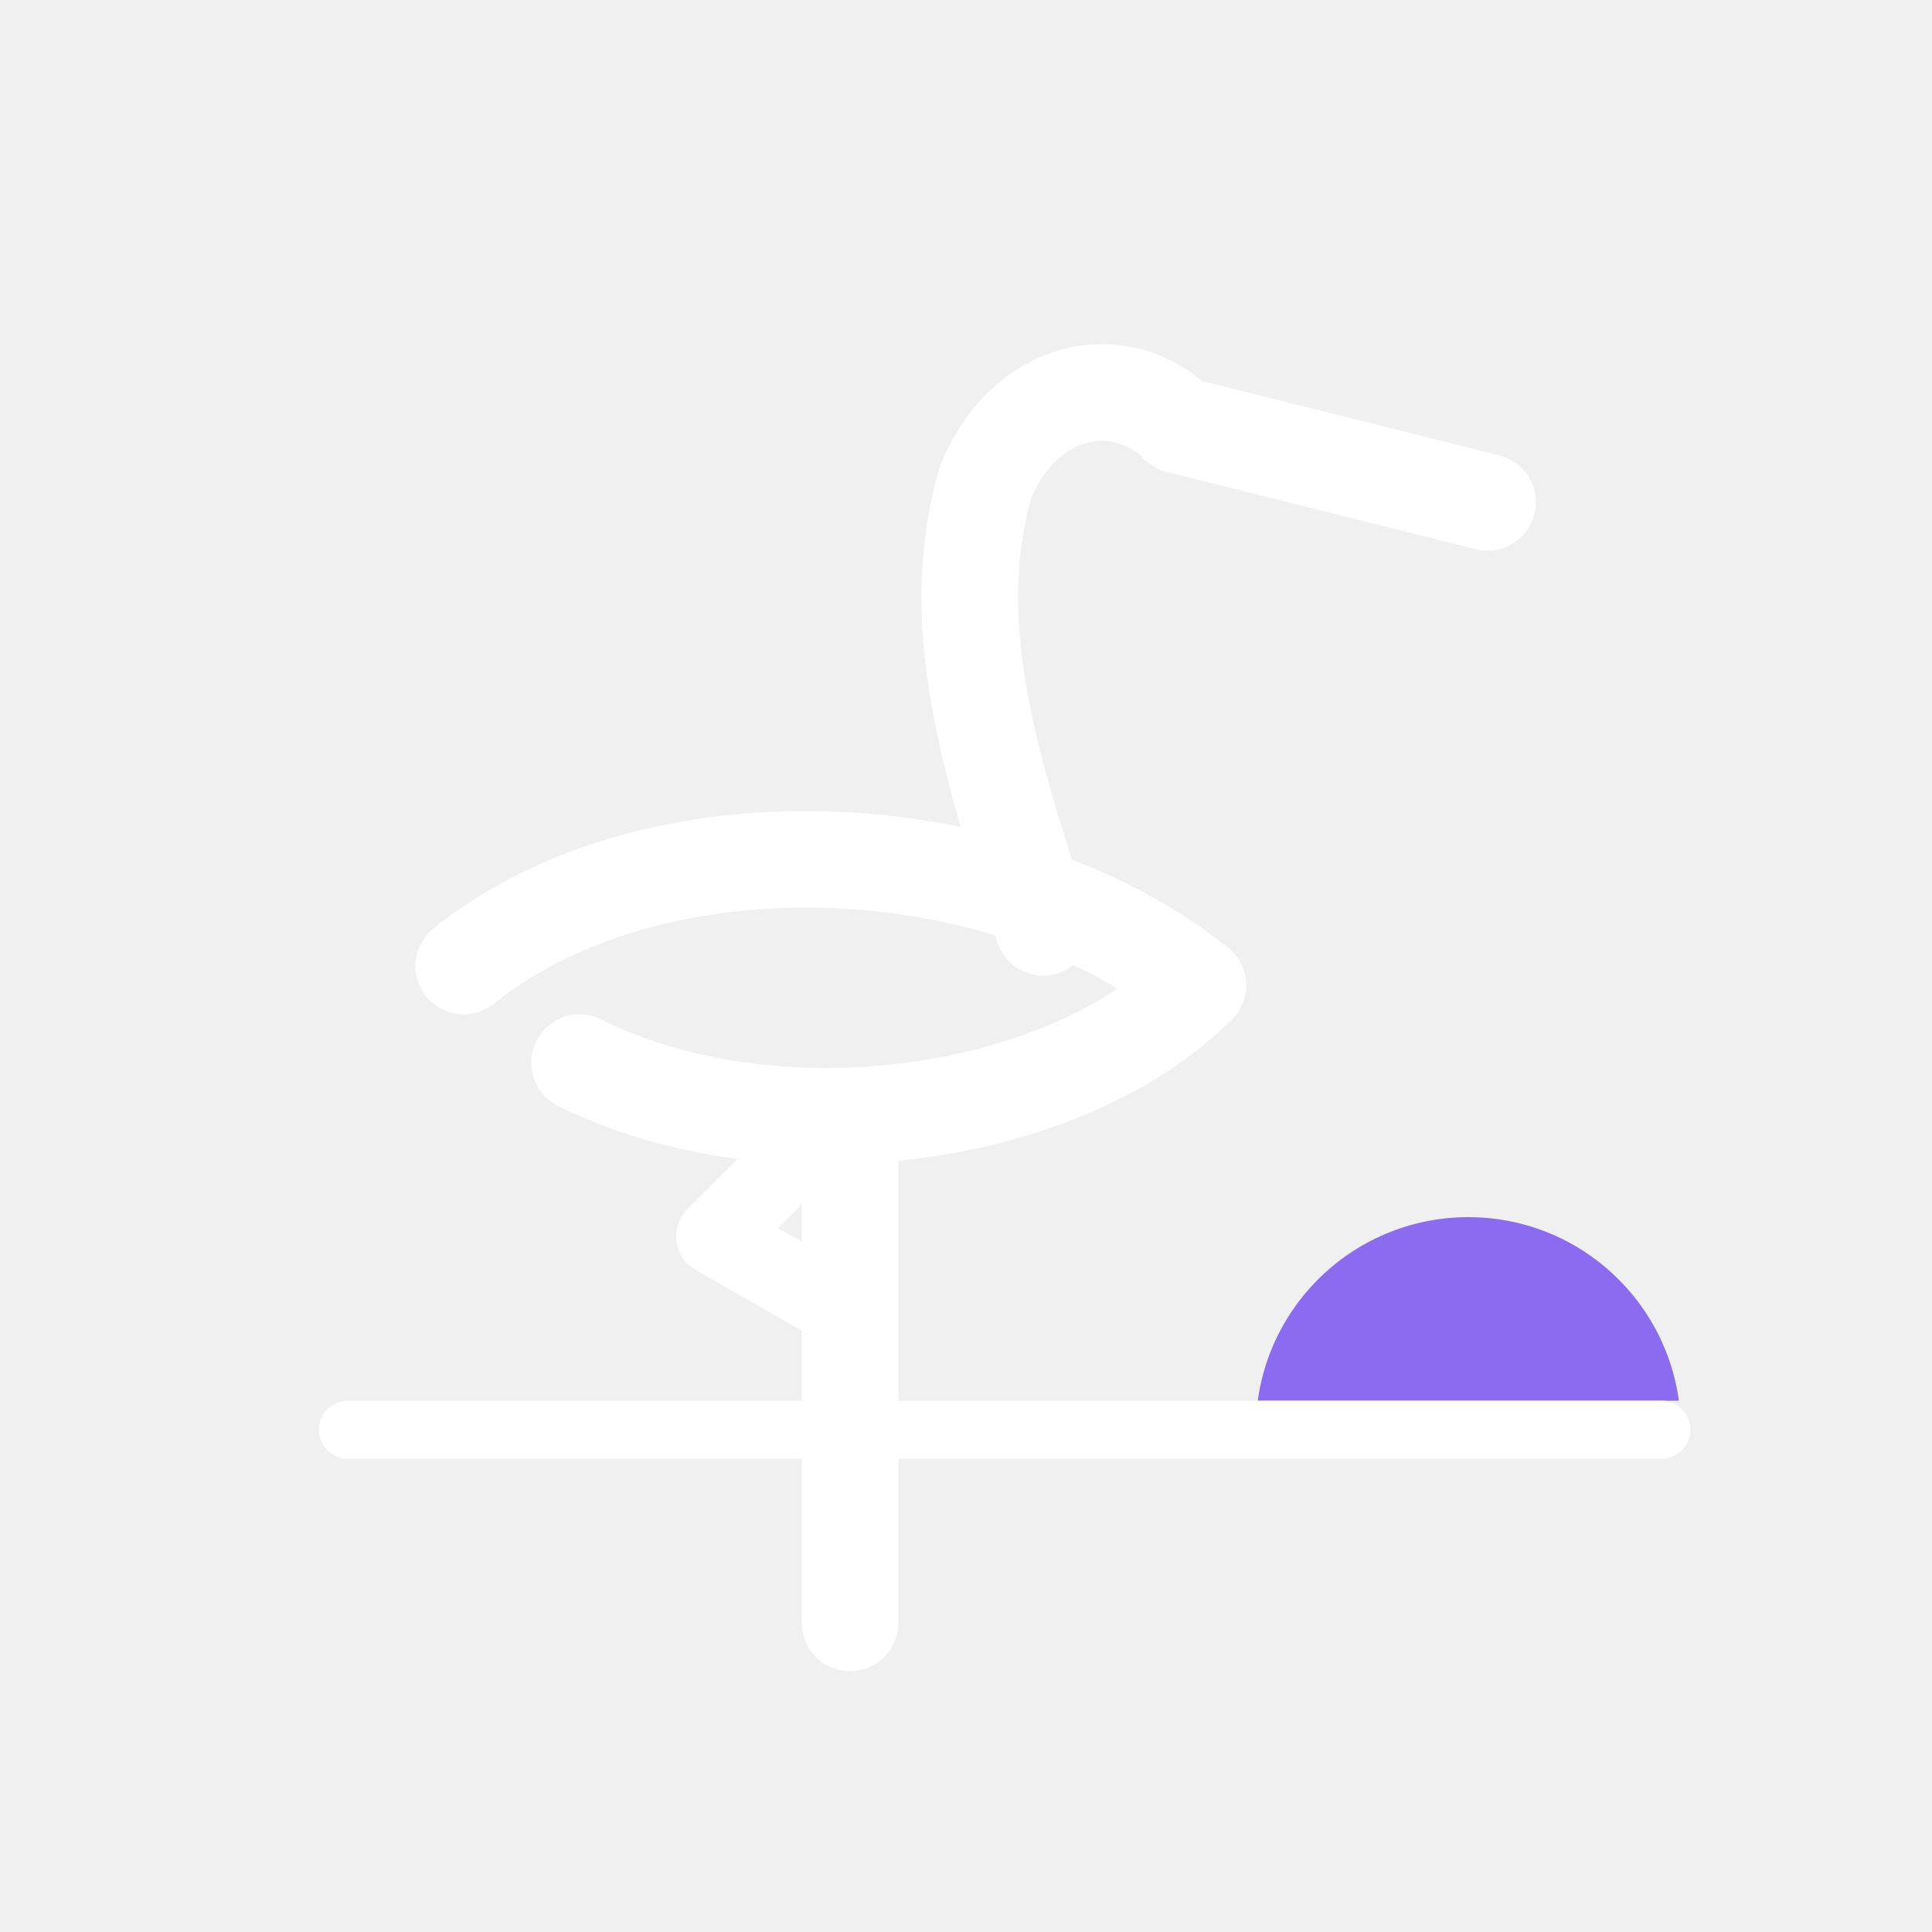
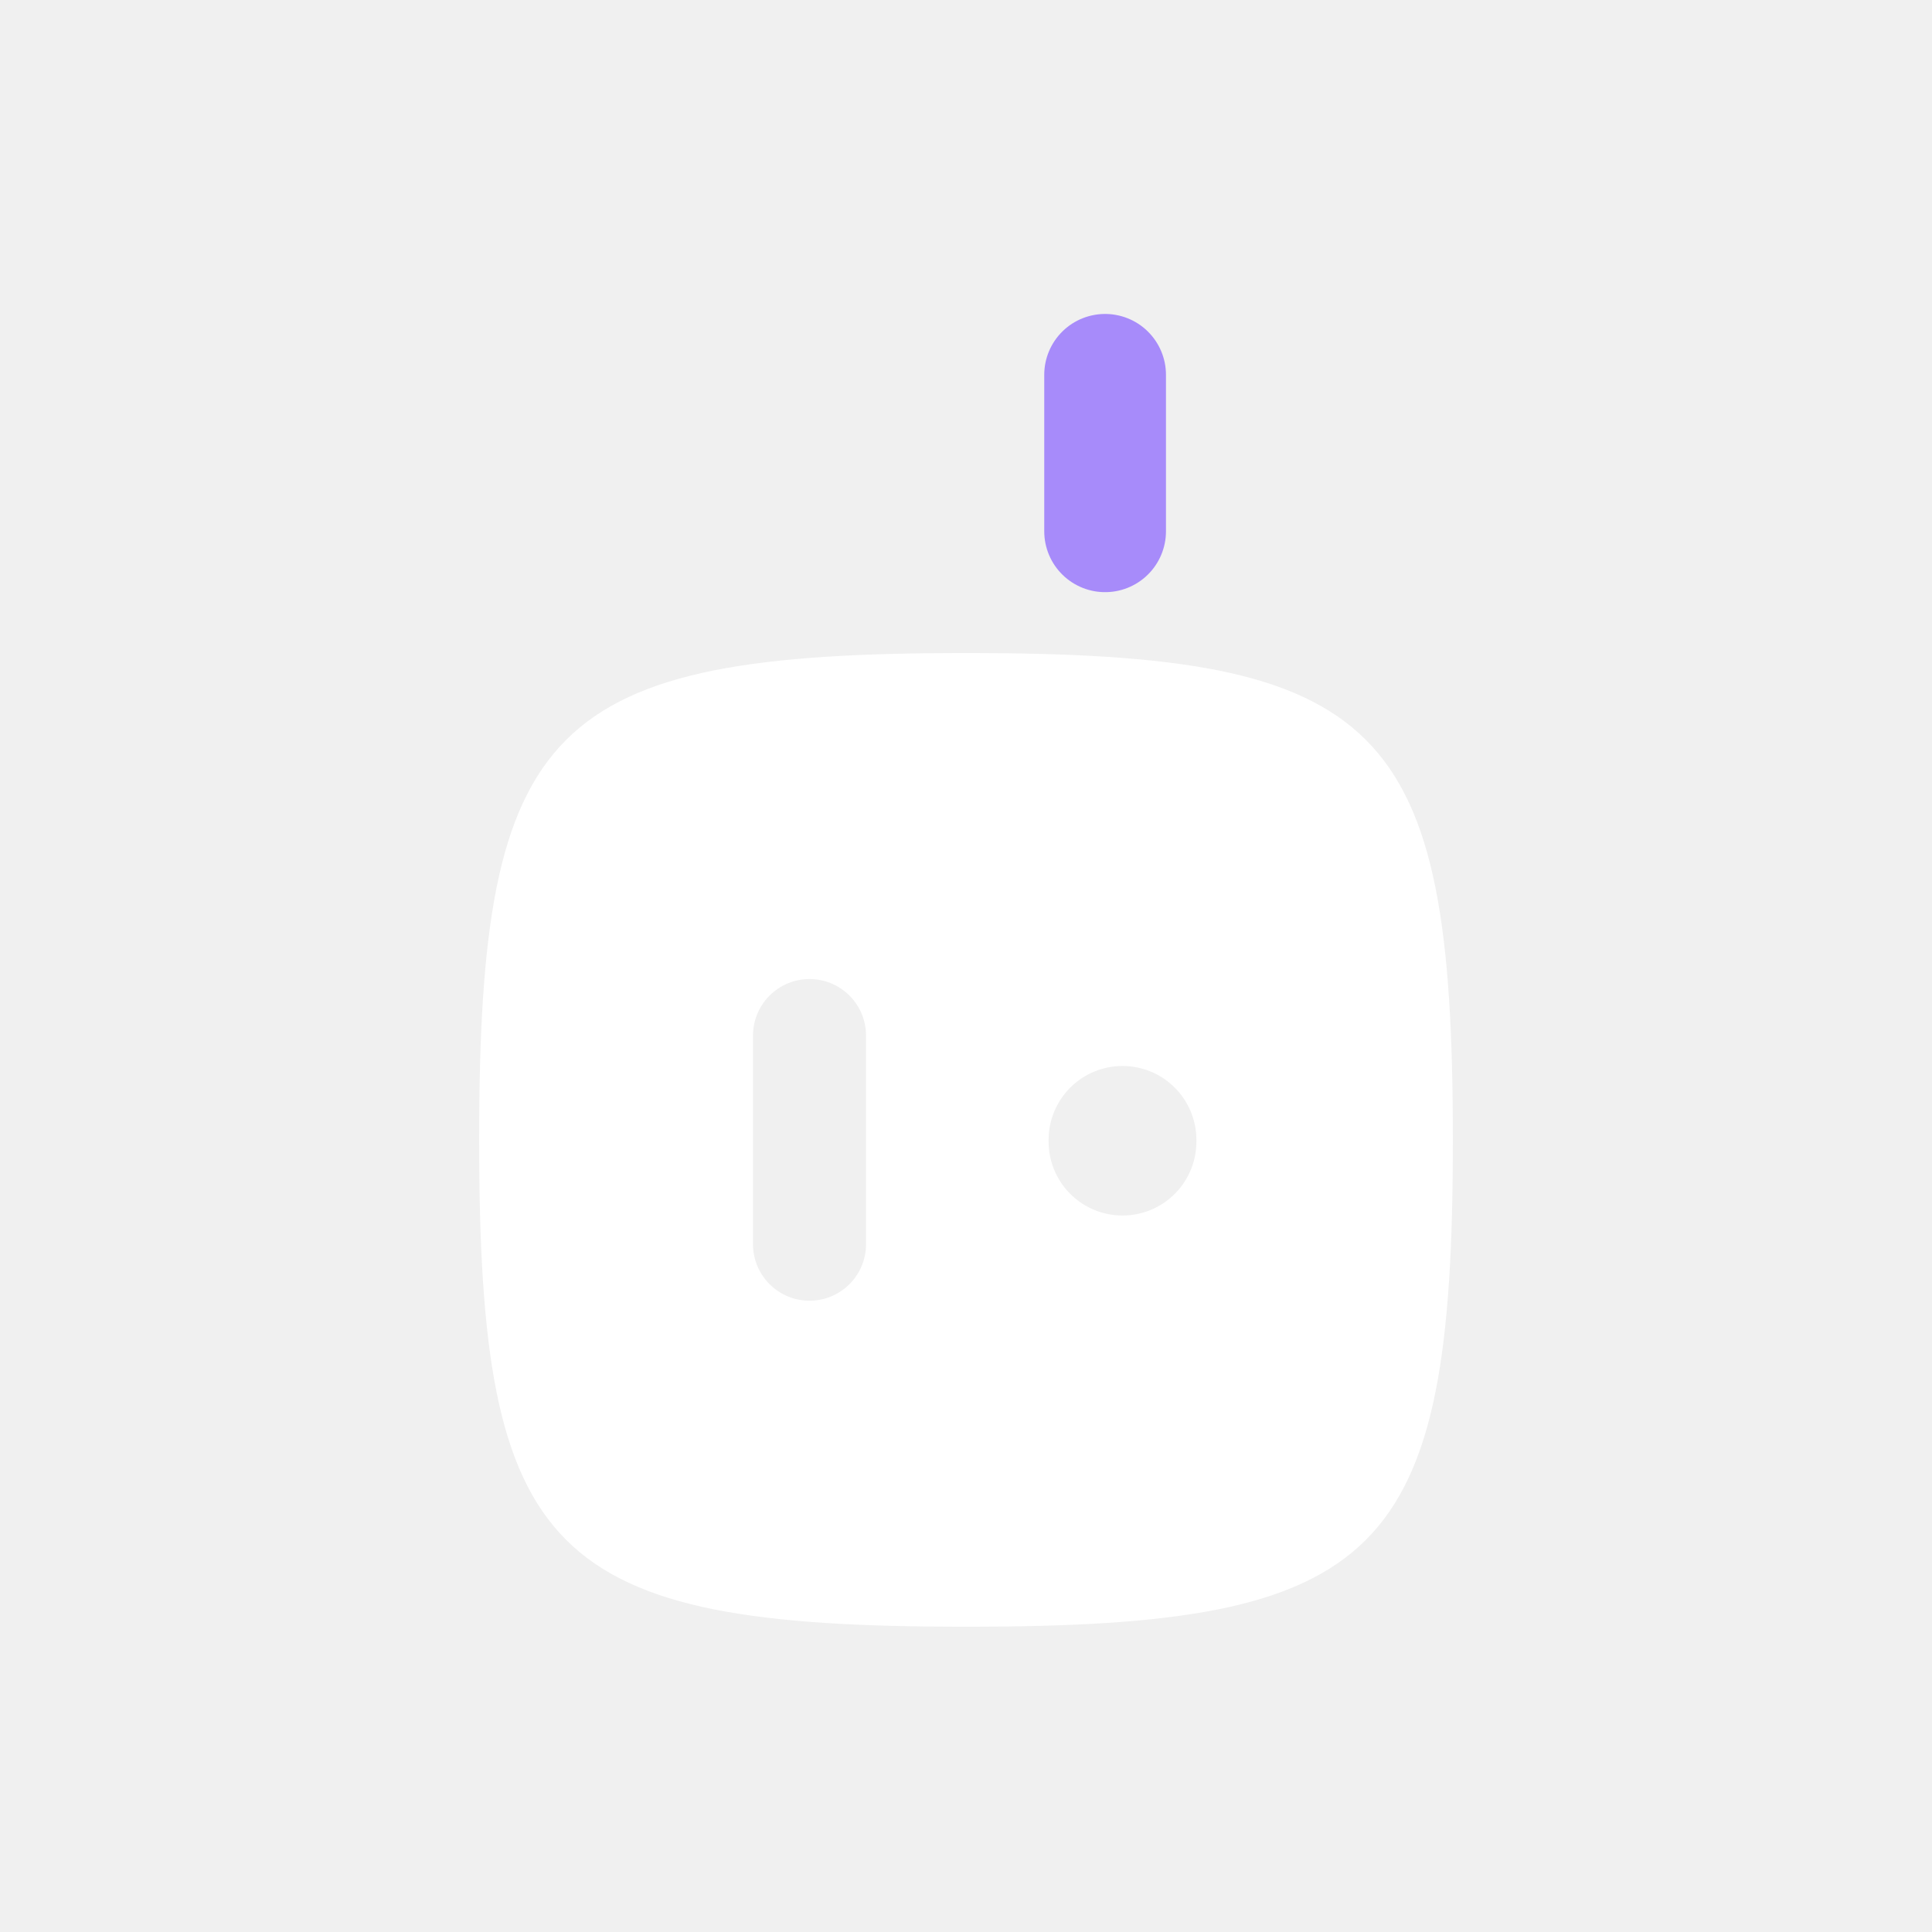
<svg xmlns="http://www.w3.org/2000/svg" viewBox="0 0 100 100" width="100" height="100" role="img" aria-label="Kalmido">
-   <clipPath id="w">
-     <rect width="100" height="72.5" />
-   </clipPath>
-   <circle cx="76" cy="74" r="11" fill="#8b6cf0" clip-path="url(#w)" />
-   <path d="M18 74H86" stroke="#ffffff" stroke-width="3" stroke-linecap="round" />
-   <g fill="none" stroke="#ffffff" stroke-width="5" stroke-linecap="round" stroke-linejoin="round">
-     <path d="M24 50C34 42 52 43 62 51C55 58 40 60 30 55" />
-     <path d="M54 48C51 39 49 32 51 25C53 20 58 19 61 22" />
-     <path d="M61 22L77 26" />
-     <path d="M44 58V84" />
-     <path d="M44 68L37 64L41 60" stroke-width="4" />
+   <g transform="translate(50 50) scale(0.9) translate(-50 -40)">
+     <mask id="e">
+       <rect x="-50" y="-50" width="200" height="200" fill="#fff" />
+       <path d="M41 44V56" fill="none" stroke="#000" stroke-width="6.5" stroke-linecap="round" stroke-linejoin="round" />
+       <path d="M59 50V50.1" fill="none" stroke="#000" stroke-width="8.5" stroke-linecap="round" stroke-linejoin="round" />
+     </mask>
+     <path d="M50 22C74 22 78 26 78 50S74 78 50 78 22 74 22 50 26 22 50 22Z" fill="#FFFFFF" mask="url(#e)" />
+     <path d="M58 6V15" stroke="#a78bfa" stroke-width="7" stroke-linecap="round" />
  </g>
</svg>
